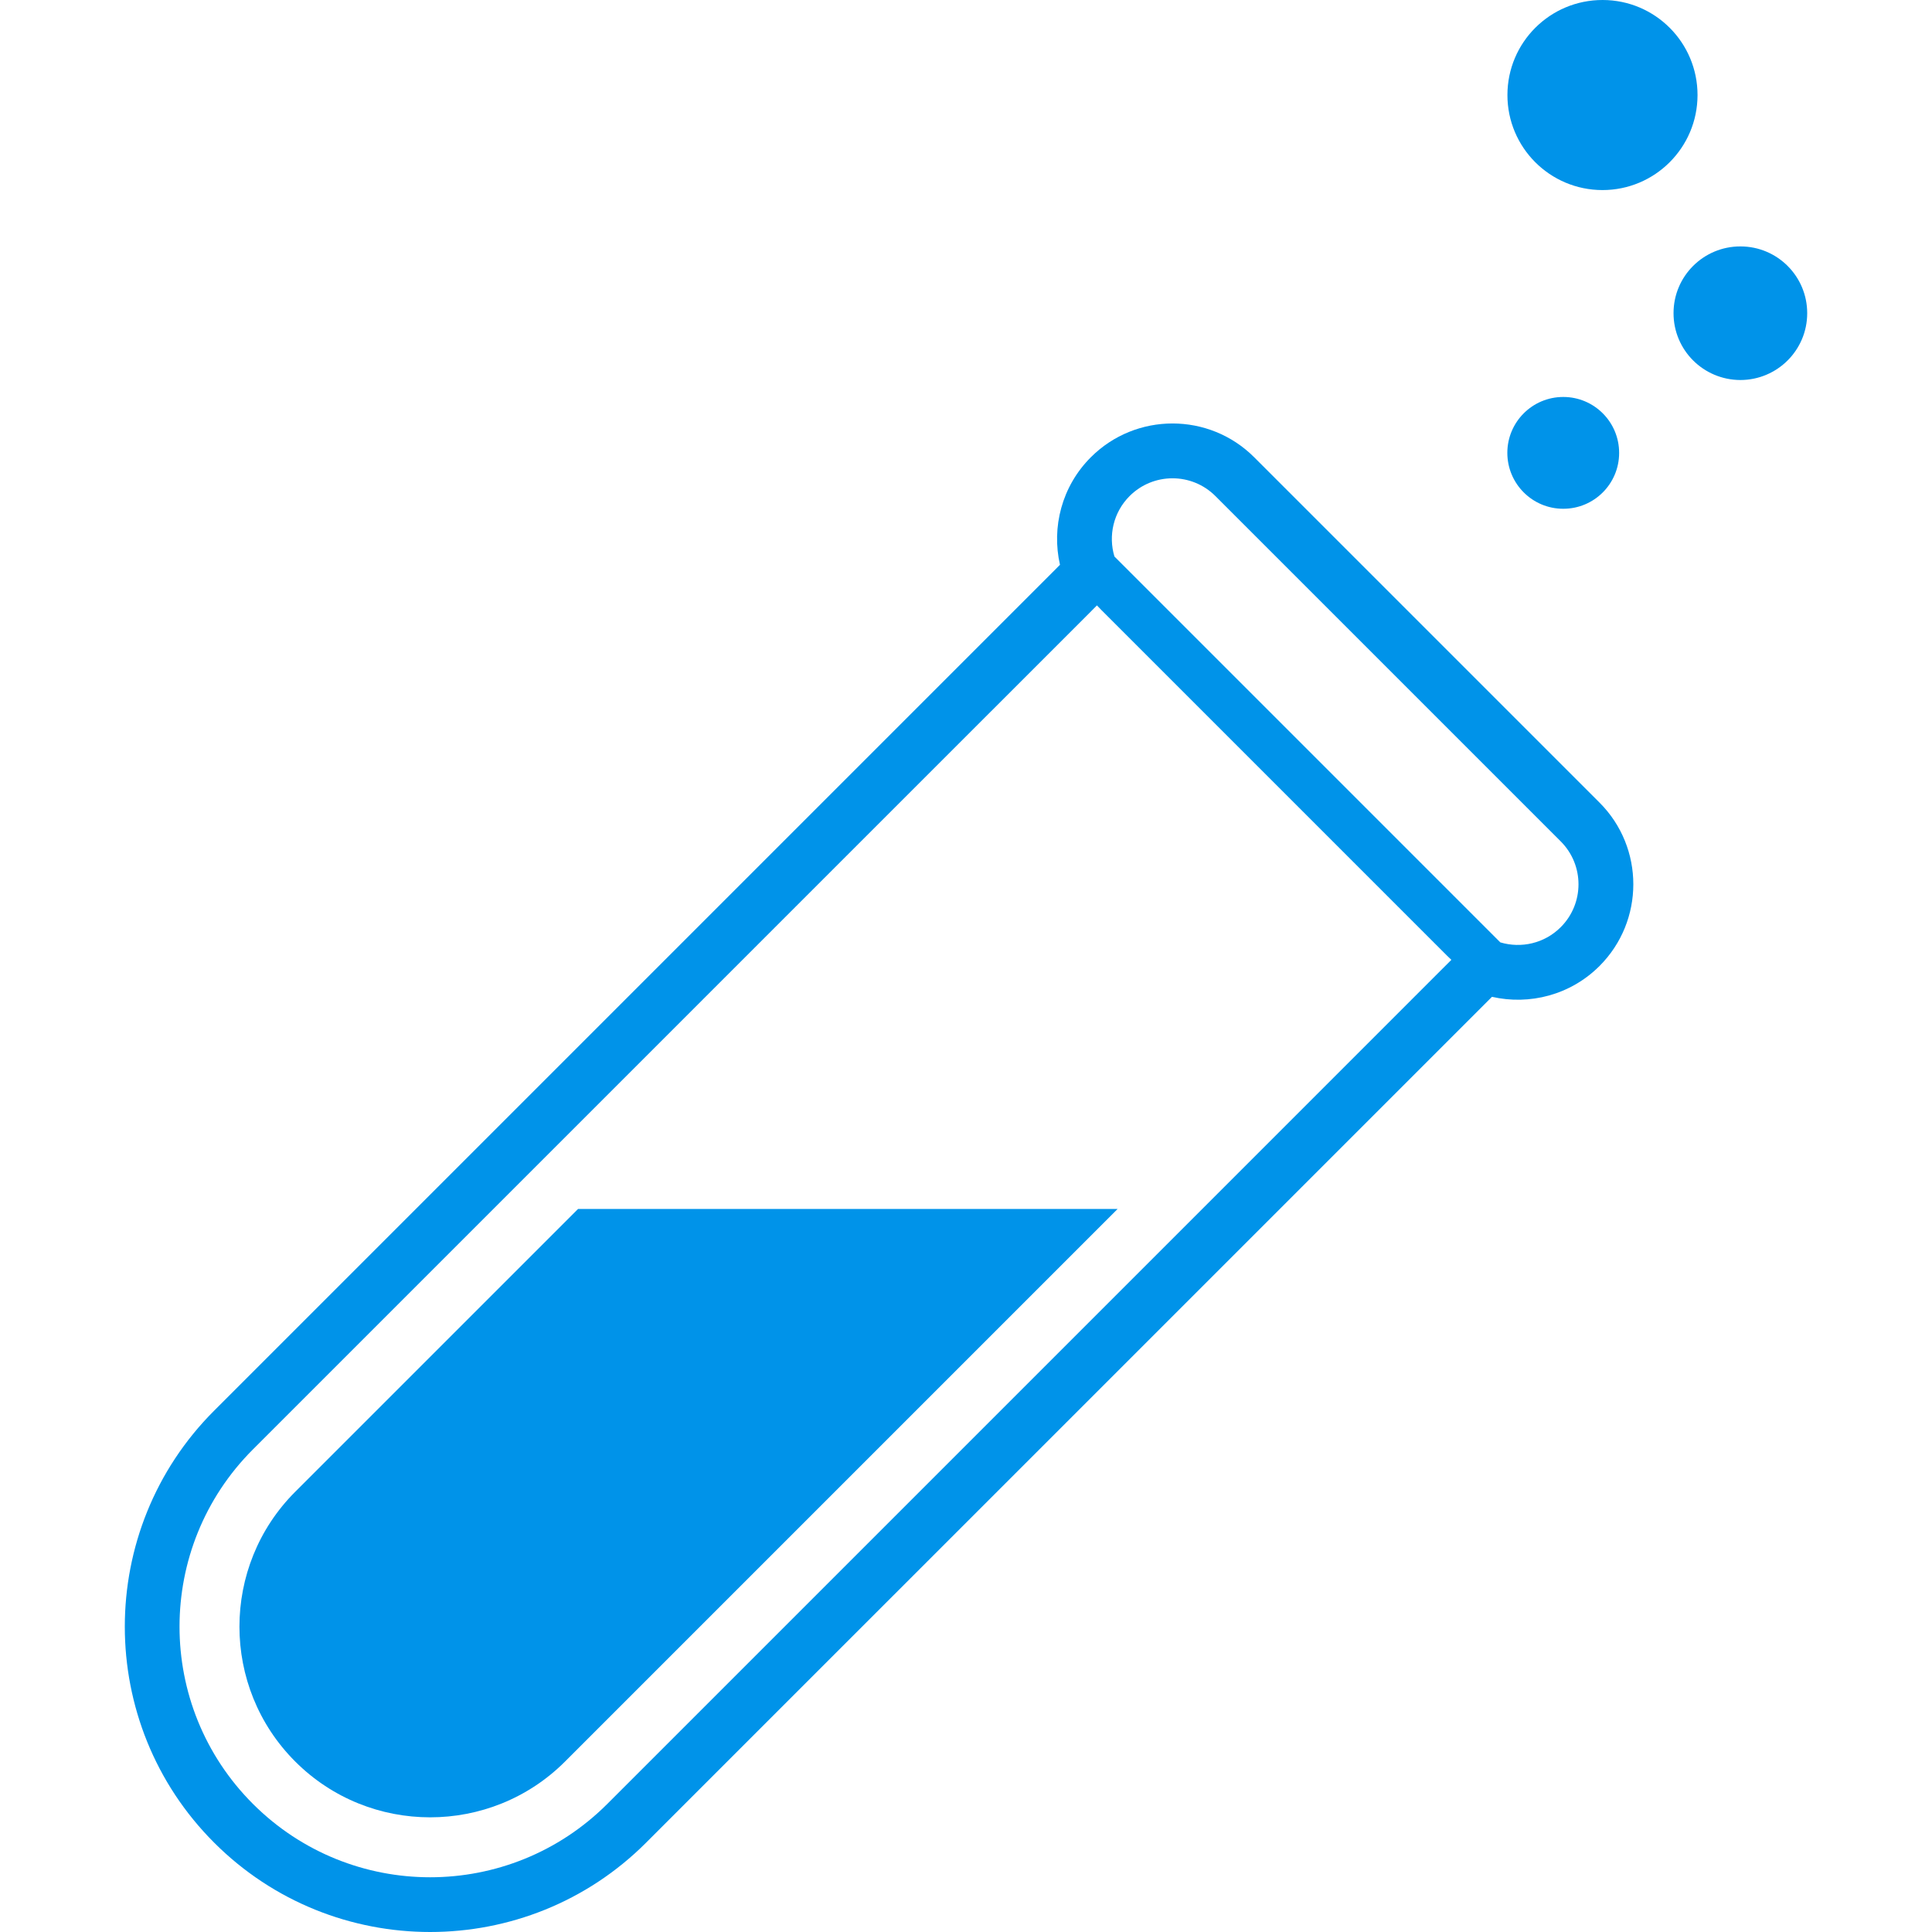
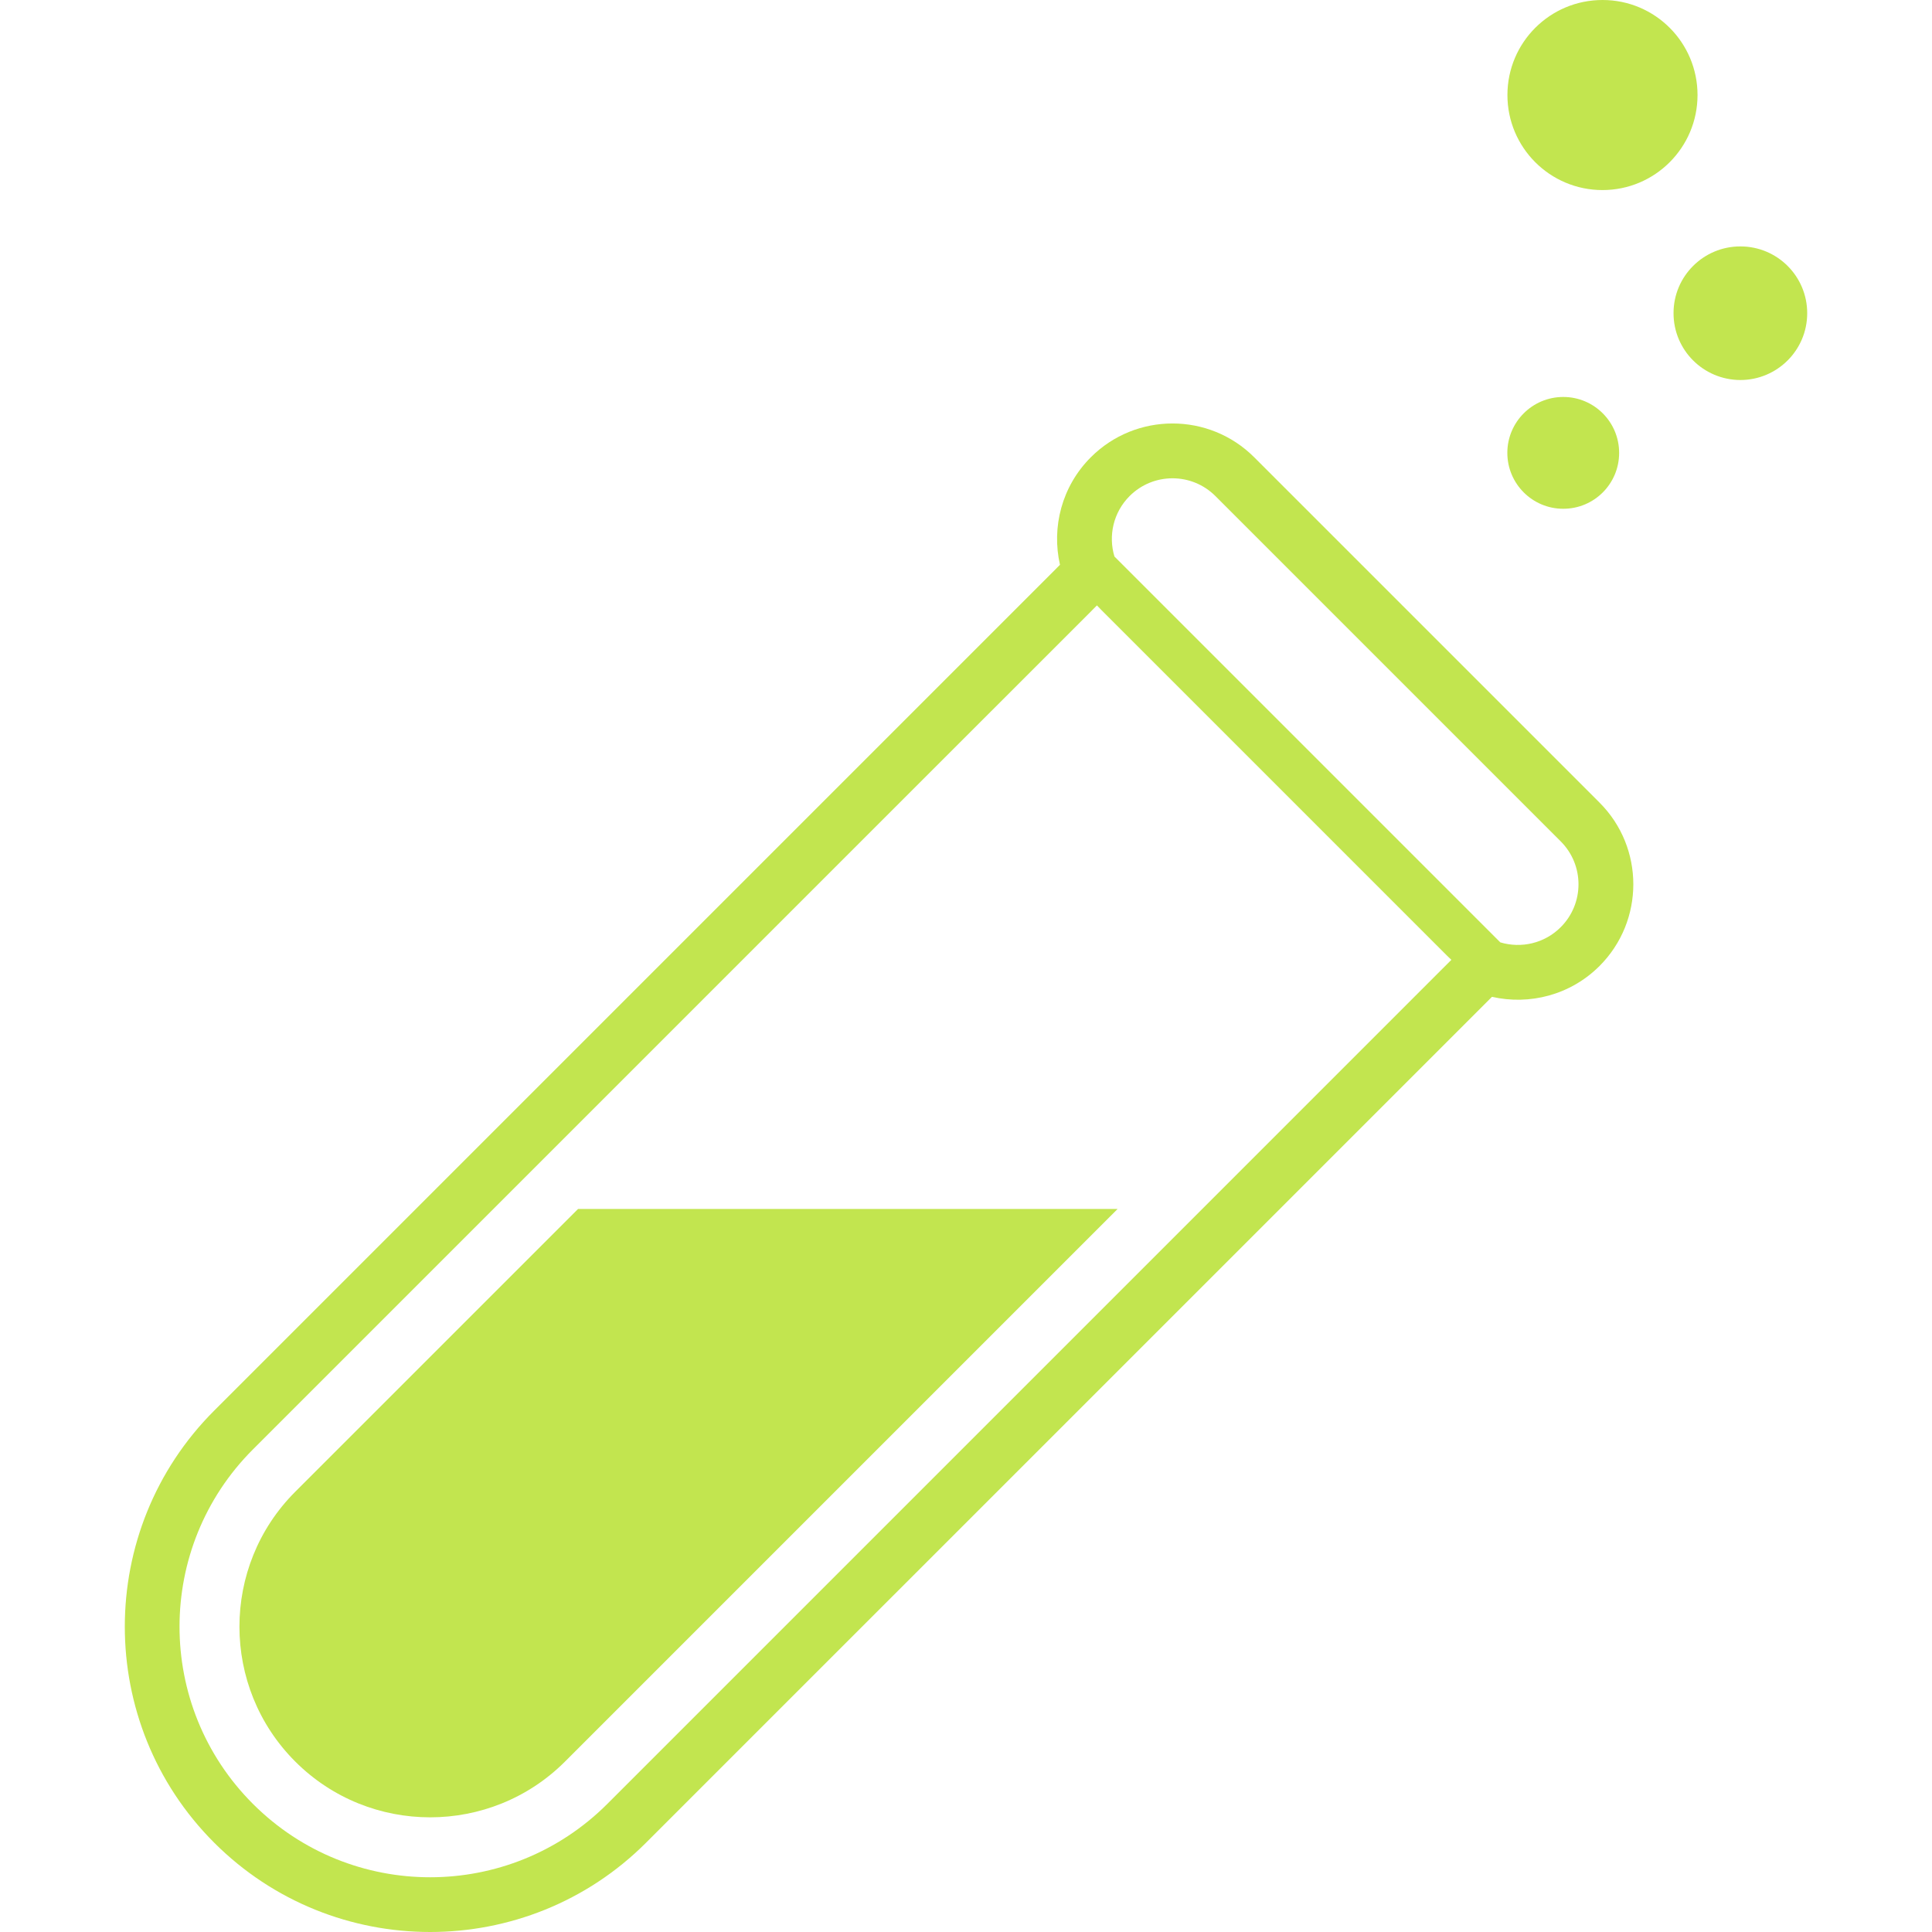
<svg xmlns="http://www.w3.org/2000/svg" height="90px" width="90px" version="1.1" id="_x32_" viewBox="0 0 512 512" xml:space="preserve">
  <style type="text/css">
- 	.st0{fill:#0093E9;}
+ 	.st0{fill:#C2E54F;}
</style>
  <g>
    <path class="st0" d="M424.712,0c-13.927-0.017-25.211,11.233-25.228,25.16c-0.016,13.91,11.25,25.193,25.16,25.21   c13.91,0.017,25.203-11.25,25.219-25.169C449.872,11.292,438.622,0.009,424.712,0z" />
    <path class="st0" d="M429.087,120.032c0.008-8.193-6.614-14.823-14.789-14.832c-8.192-0.008-14.83,6.622-14.839,14.806   c0,8.183,6.63,14.822,14.806,14.822C422.457,134.846,429.087,128.208,429.087,120.032z" />
    <path class="st0" d="M461.241,65.304c-9.781-0.026-17.736,7.888-17.736,17.668c-0.018,9.797,7.913,17.711,17.702,17.736   c9.764,0,17.719-7.906,17.719-17.694C478.942,73.242,471.02,65.304,461.241,65.304z" />
    <path class="st0" d="M78.238,395.333c-19.712,19.713-19.712,51.782,0,71.494c19.713,19.713,51.79,19.713,71.503,0l146.434-146.434   H153.186L78.238,395.333z" />
    <path class="st0" d="M332.374,121.181c-11.934-11.943-31.36-11.943-43.294,0c-7.72,7.72-10.439,18.564-8.175,28.496l-1.96,1.968   L56.752,373.839c-31.57,31.562-31.57,82.921,0,114.483c31.554,31.571,82.922,31.571,114.476,0l222.201-222.193l1.96-1.96   c9.932,2.264,20.785-0.456,28.505-8.175c11.934-11.943,11.943-31.36,0-43.294L332.374,121.181z M381.832,257.159l-57.474,57.482   L160.957,478.043c-25.946,25.937-67.99,25.937-93.935,0c-25.928-25.937-25.928-67.989,0-93.927l162.599-162.598l58.293-58.277   l2.787-2.804c0.388,0.422,0.778,0.828,1.182,1.232l91.52,91.52c0.397,0.405,0.81,0.794,1.225,1.182L381.832,257.159z    M413.606,245.715c-4.333,4.333-10.524,5.667-16.014,4.021l-4.164-4.164l-93.926-93.926l-4.164-4.164   c-1.656-5.49-0.312-11.689,4.02-16.022c6.276-6.275,16.461-6.275,22.736,0l91.511,91.51   C419.889,229.254,419.889,239.432,413.606,245.715z" />
  </g>
</svg>
